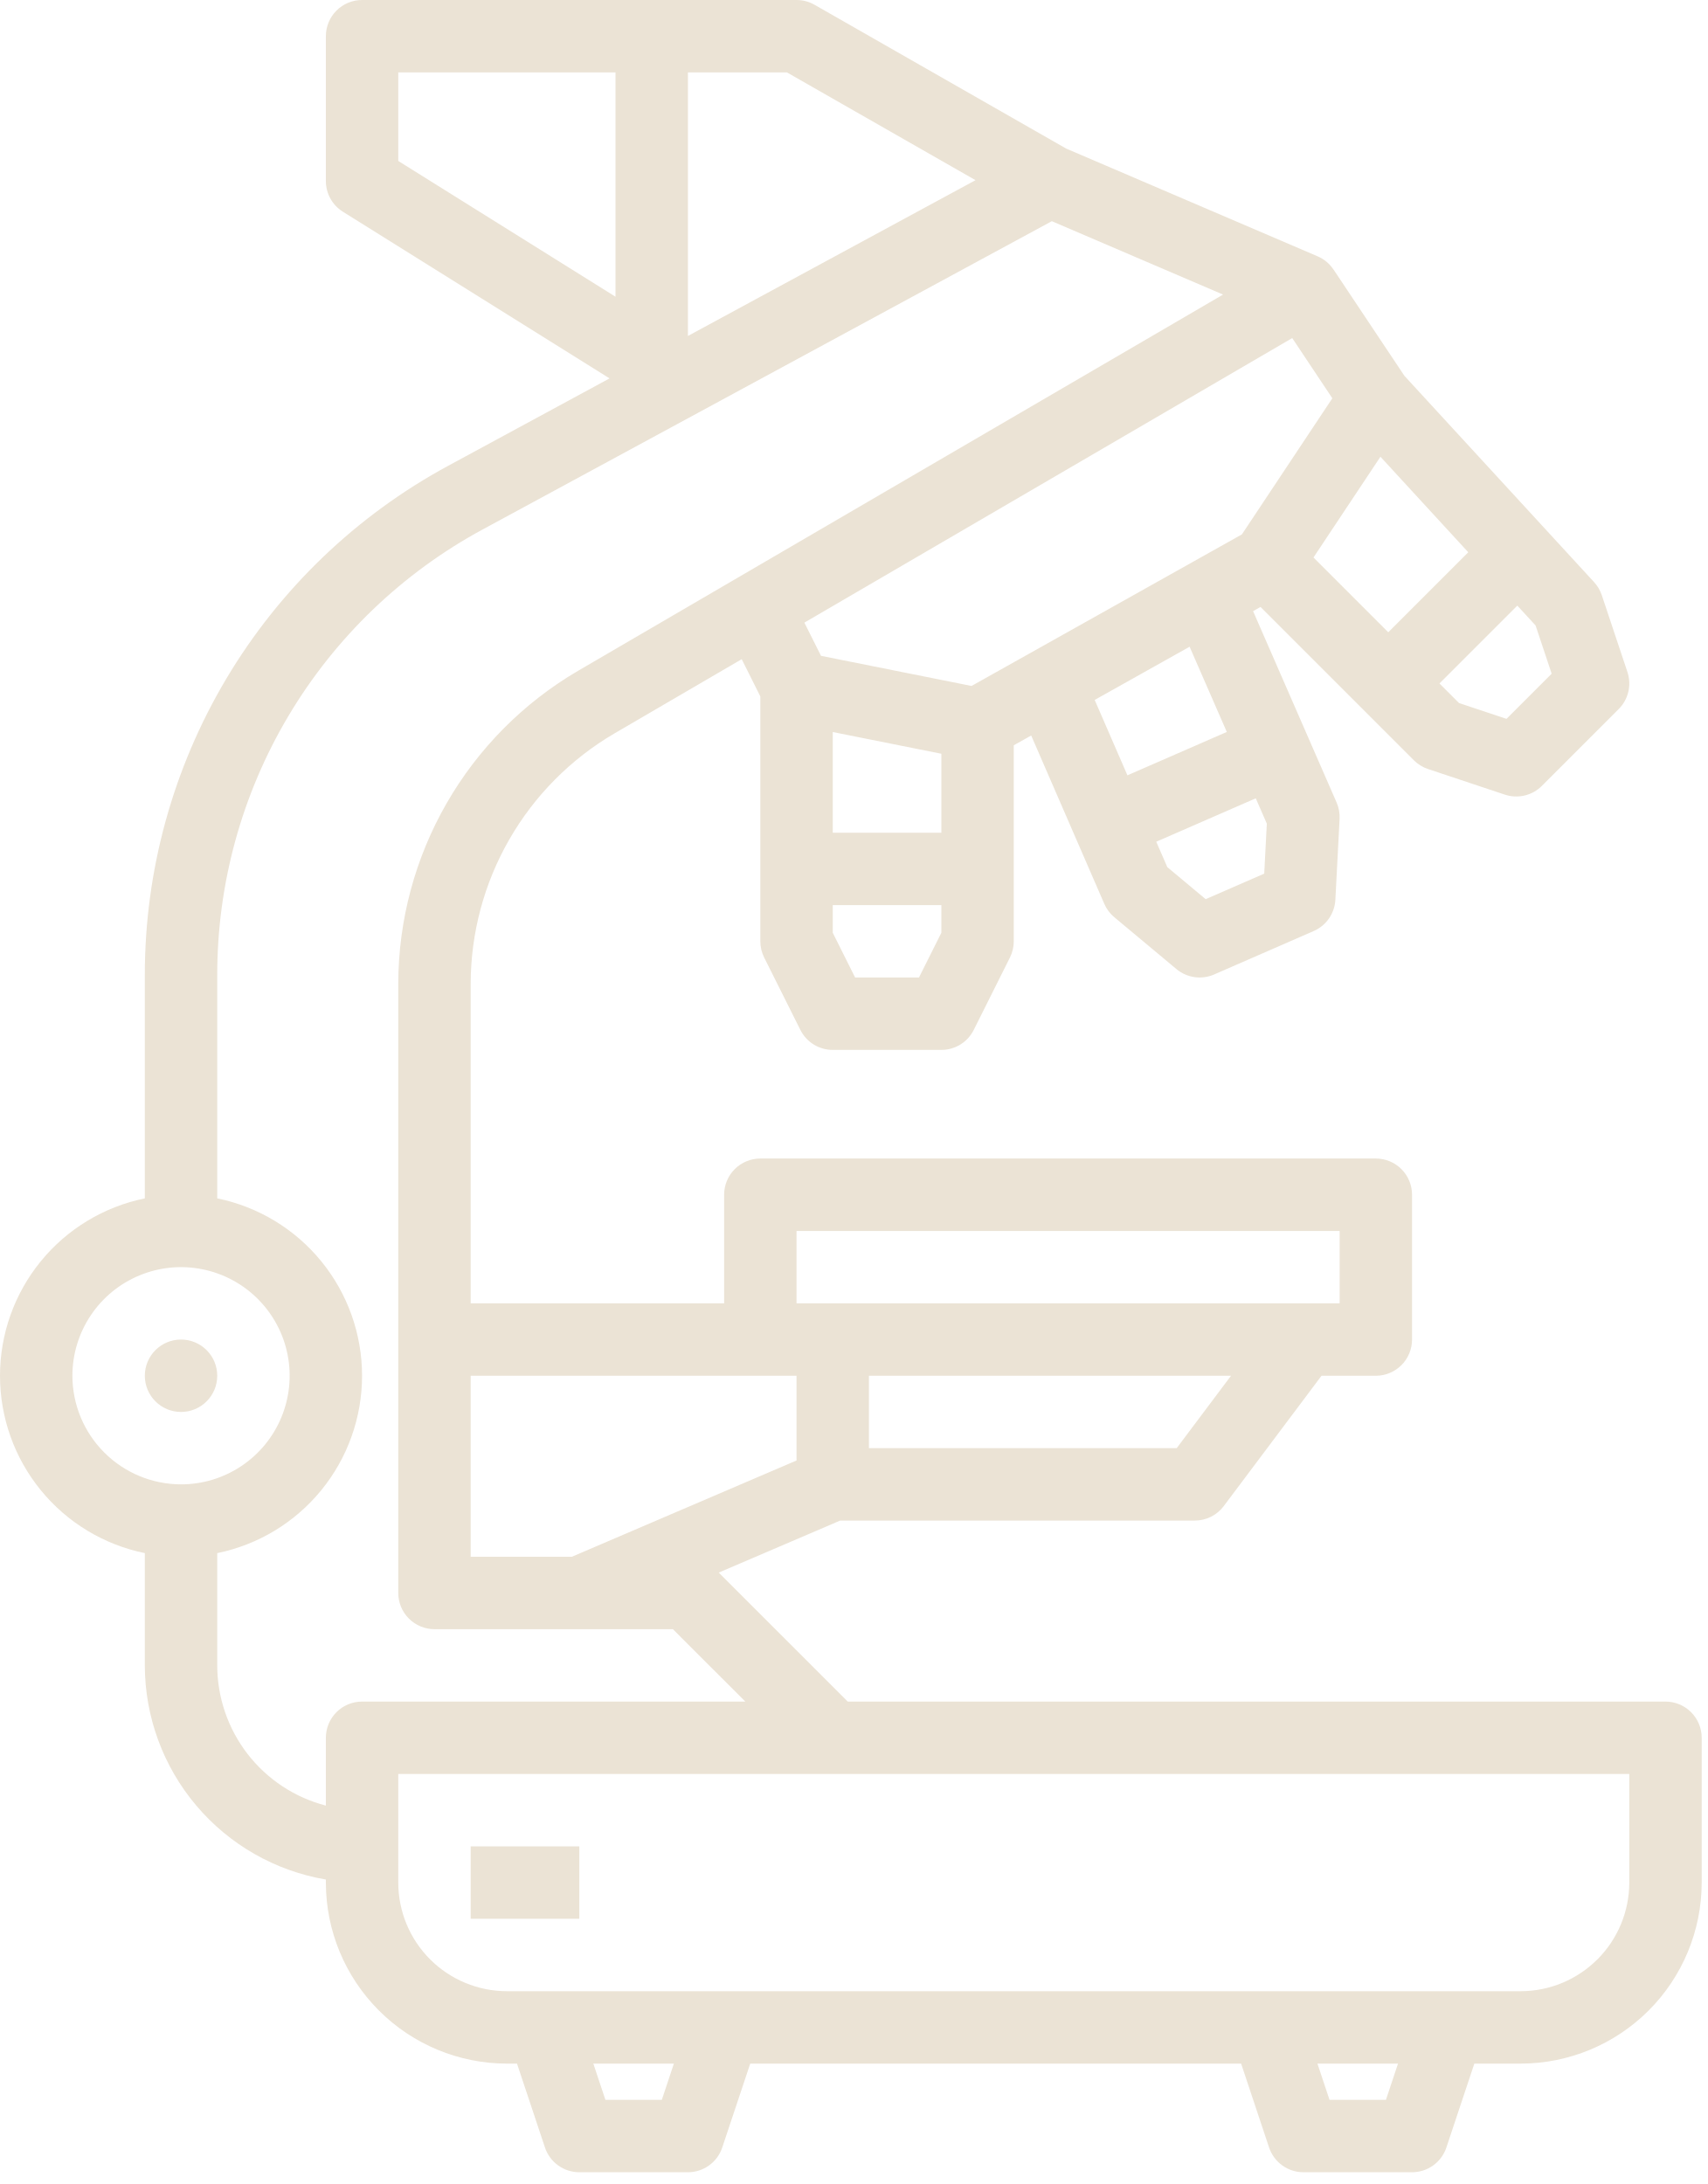
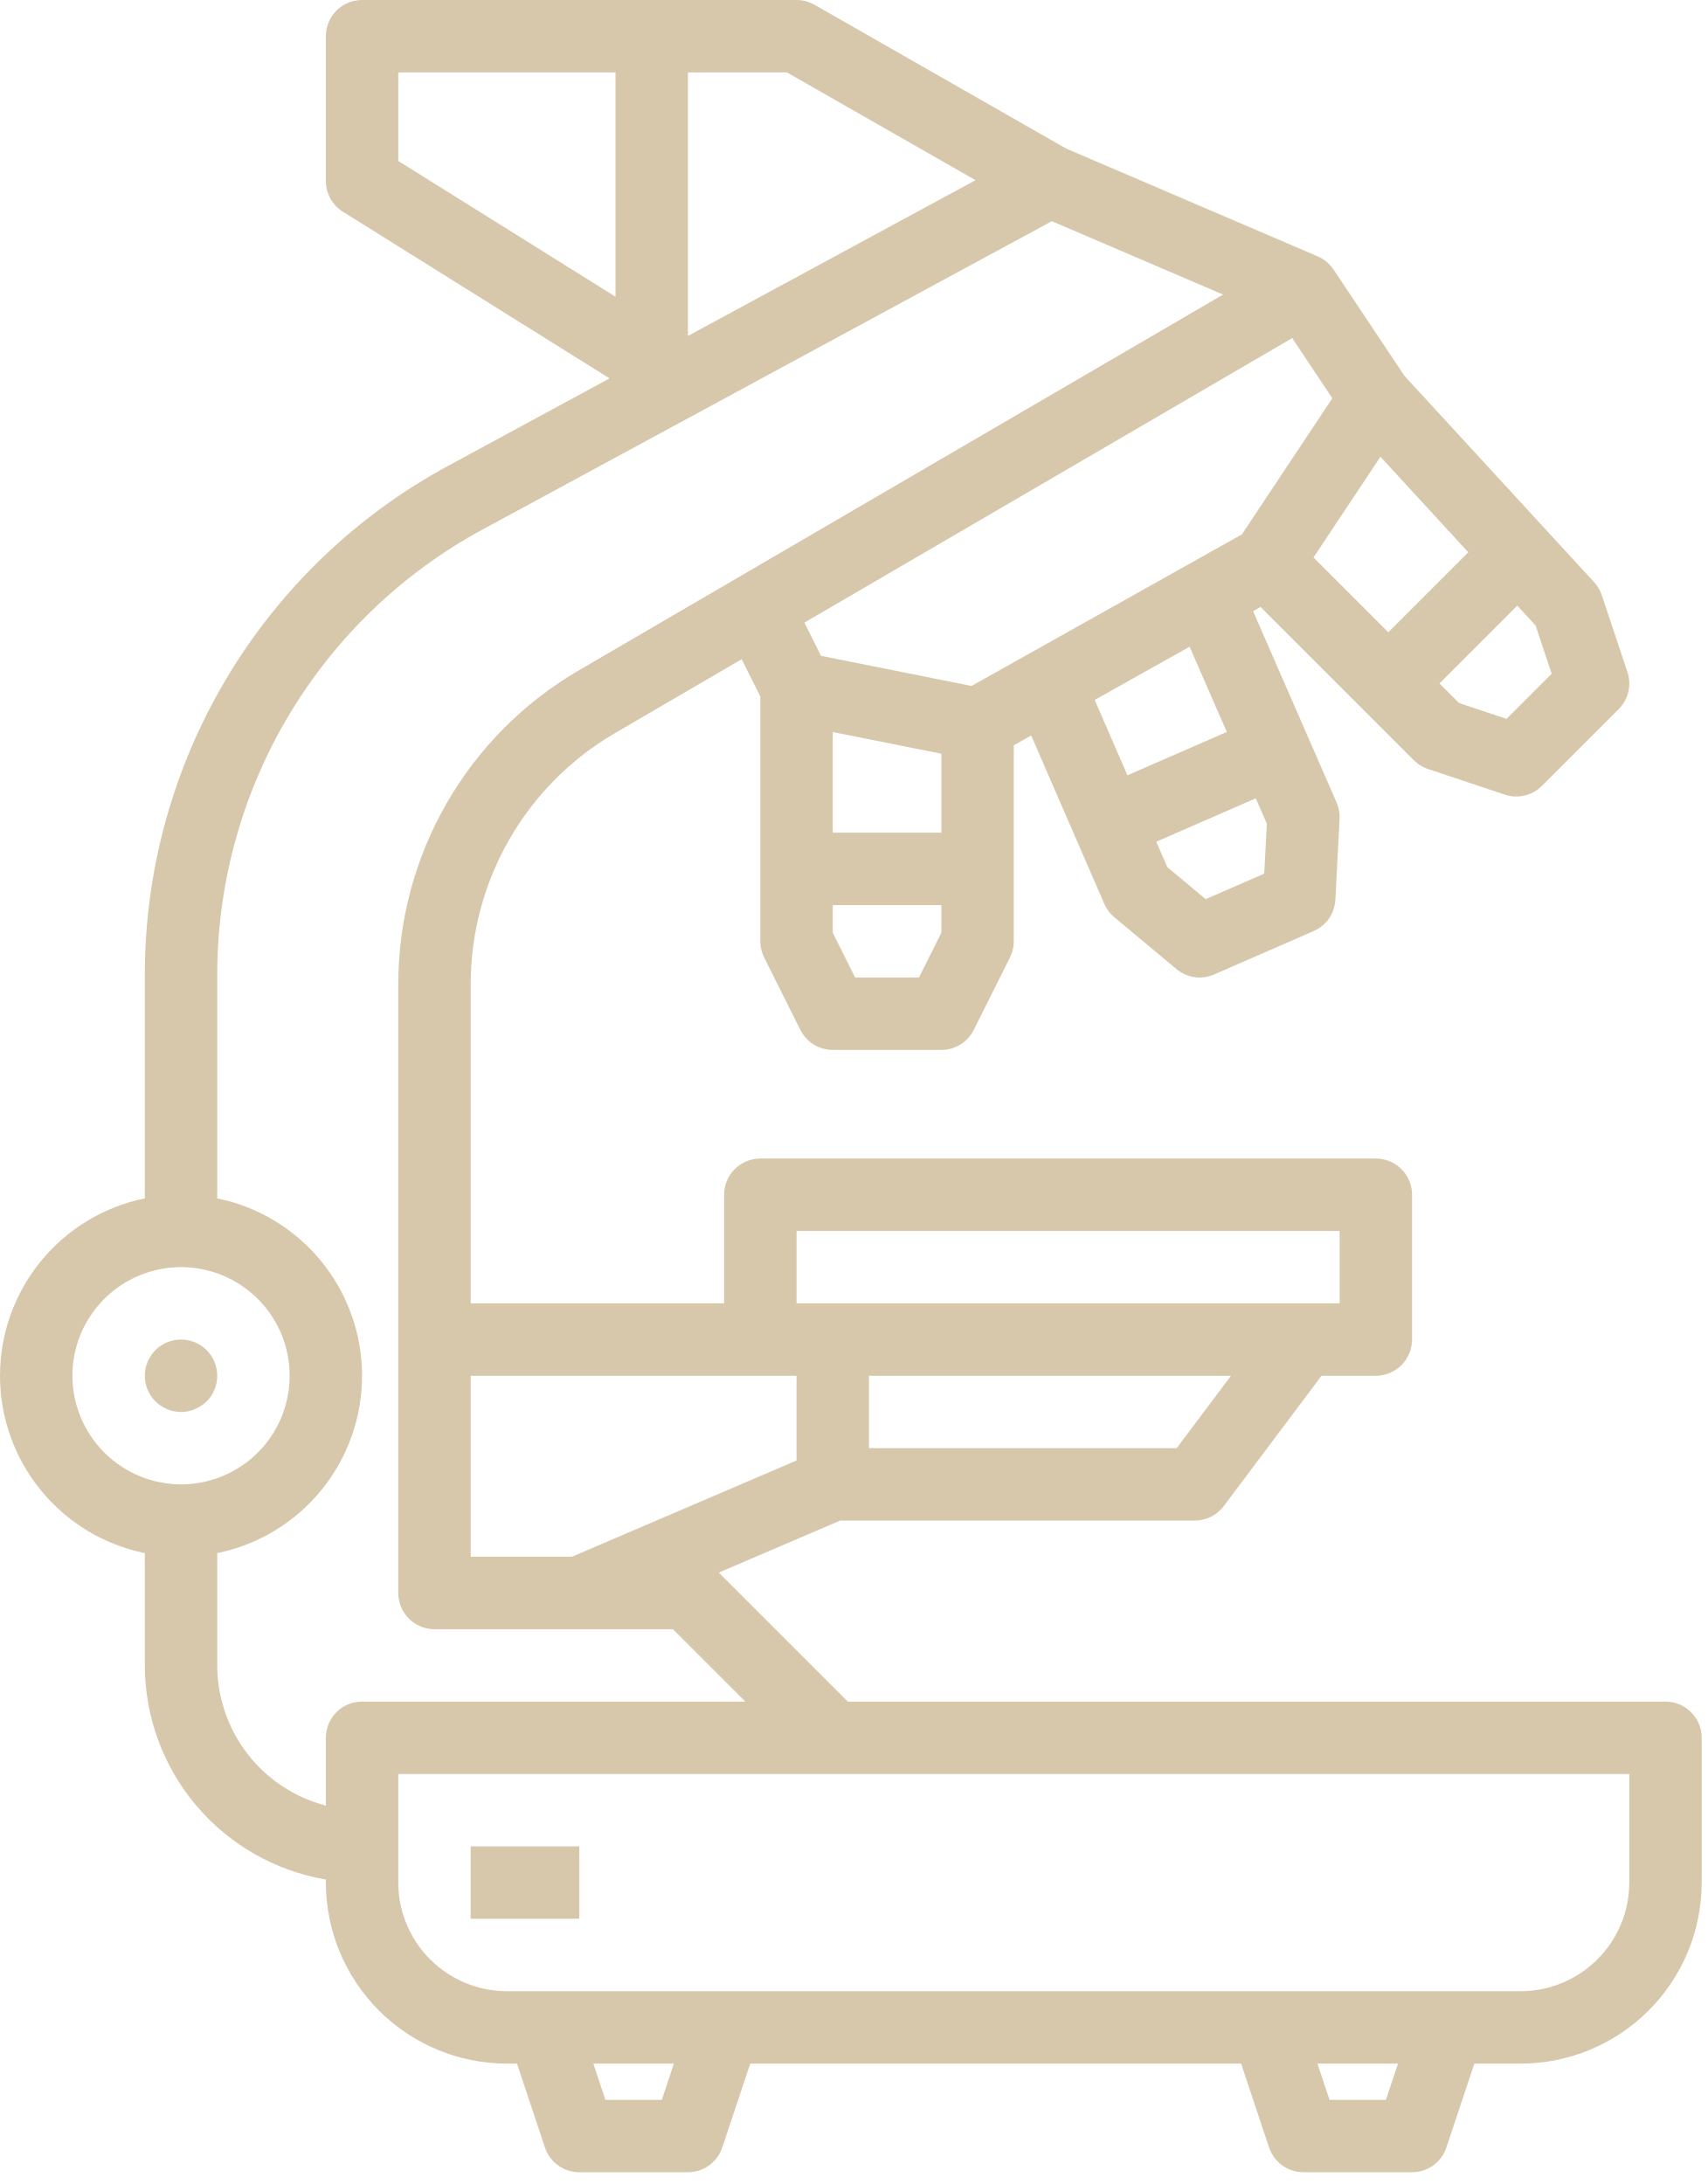
<svg xmlns="http://www.w3.org/2000/svg" width="104" height="133" viewBox="0 0 104 133" fill="none">
-   <path opacity="0.5" fill-rule="evenodd" clip-rule="evenodd" d="M8.819 59.383V72.978C6.329 73.486 4.092 74.839 2.485 76.807C0.878 78.776 0 81.239 0 83.78C0 86.321 0.878 88.784 2.485 90.752C4.092 92.72 6.329 94.073 8.819 94.581V101.417C8.823 104.542 9.932 107.565 11.949 109.951C13.966 112.338 16.762 113.934 19.843 114.459V114.646C19.846 117.568 21.008 120.37 23.075 122.437C25.142 124.504 27.944 125.666 30.866 125.669H31.482L33.184 130.776C33.33 131.215 33.611 131.597 33.986 131.867C34.362 132.138 34.813 132.284 35.276 132.284H41.89C42.352 132.284 42.803 132.138 43.179 131.867C43.554 131.597 43.835 131.215 43.981 130.776L45.684 125.669H75.576L77.278 130.776C77.425 131.215 77.706 131.597 78.081 131.867C78.456 132.138 78.907 132.284 79.37 132.284H85.984C86.447 132.284 86.898 132.138 87.273 131.867C87.649 131.597 87.93 131.215 88.076 130.776L89.778 125.669H92.598C95.521 125.666 98.323 124.504 100.39 122.437C102.456 120.37 103.619 117.568 103.622 114.646V105.827C103.622 105.242 103.39 104.681 102.976 104.268C102.563 103.854 102.002 103.622 101.417 103.622H51.622L43.767 95.767L51.161 92.599H72.756C73.098 92.599 73.436 92.519 73.742 92.366C74.048 92.213 74.314 91.99 74.52 91.716L80.472 83.78H83.779C84.364 83.78 84.925 83.547 85.338 83.134C85.752 82.72 85.984 82.16 85.984 81.575V72.756C85.984 72.171 85.752 71.611 85.338 71.197C84.925 70.784 84.364 70.551 83.779 70.551H46.299C45.715 70.551 45.154 70.784 44.74 71.197C44.327 71.611 44.094 72.171 44.094 72.756V79.37H28.661V59.901C28.667 56.819 29.478 53.793 31.013 51.121C32.547 48.449 34.753 46.224 37.412 44.666L45.165 40.143L46.299 42.41V57.323C46.299 57.665 46.379 58.003 46.532 58.309L48.737 62.718C48.92 63.085 49.201 63.393 49.55 63.608C49.898 63.823 50.299 63.937 50.709 63.937H57.323C57.732 63.937 58.134 63.823 58.482 63.608C58.83 63.393 59.112 63.085 59.295 62.718L61.499 58.309C61.653 58.003 61.732 57.665 61.732 57.323V45.386L62.793 44.791L67.245 55.042C67.381 55.357 67.59 55.636 67.854 55.856L71.638 59.015C71.953 59.278 72.334 59.447 72.739 59.505C73.144 59.563 73.558 59.507 73.933 59.343L79.995 56.698C80.37 56.534 80.693 56.269 80.926 55.933C81.159 55.596 81.294 55.201 81.315 54.792L81.572 49.869C81.59 49.527 81.528 49.186 81.391 48.872L76.304 37.217L76.758 36.962L86.095 46.299C86.337 46.541 86.632 46.724 86.957 46.832L91.634 48.391C92.022 48.52 92.439 48.539 92.837 48.445C93.236 48.351 93.6 48.148 93.89 47.858L98.567 43.181C98.856 42.892 99.06 42.527 99.154 42.129C99.248 41.73 99.229 41.314 99.1 40.925L97.54 36.248C97.442 35.953 97.283 35.682 97.072 35.453L85.519 22.886L81.204 16.415L81.202 16.417C80.966 16.06 80.631 15.78 80.239 15.611L64.921 9.047L49.598 0.29C49.265 0.1 48.888 1.73012e-05 48.504 0H22.047C21.462 5.84719e-06 20.902 0.232 20.488 0.646C20.075 1.059 19.843 1.62 19.843 2.205V11.024C19.843 11.398 19.938 11.765 20.119 12.092C20.3 12.419 20.562 12.695 20.879 12.893L37.118 23.043L27.293 28.365C21.703 31.389 17.035 35.868 13.783 41.328C10.53 46.789 8.815 53.027 8.819 59.383ZM4.409 83.78C4.409 82.471 4.797 81.193 5.524 80.105C6.251 79.017 7.284 78.169 8.492 77.669C9.701 77.168 11.031 77.037 12.314 77.293C13.597 77.548 14.775 78.178 15.7 79.103C16.625 80.028 17.256 81.206 17.511 82.489C17.766 83.772 17.635 85.102 17.134 86.311C16.634 87.519 15.786 88.552 14.698 89.279C13.611 90.006 12.332 90.394 11.024 90.394C9.27 90.392 7.589 89.694 6.349 88.454C5.109 87.214 4.411 85.533 4.409 83.78ZM40.301 127.874H36.865L36.13 125.669H41.035L40.301 127.874ZM84.395 127.874H80.959L80.224 125.669H85.13L84.395 127.874ZM99.213 114.646C99.211 116.399 98.513 118.081 97.273 119.32C96.033 120.56 94.352 121.258 92.598 121.26H30.866C29.113 121.258 27.431 120.56 26.191 119.32C24.951 118.081 24.254 116.399 24.252 114.646V108.032H99.213V114.646ZM71.653 88.189H52.913V83.78H74.961L71.653 88.189ZM48.504 74.961H81.575V79.37H48.504V74.961ZM48.504 83.78V88.94L34.823 94.803H28.661V83.78H48.504ZM81.131 24.254L75.623 32.543L59.16 41.773L49.994 39.939L48.982 37.916L78.688 20.588L81.131 24.254ZM89.408 33.632L84.536 38.504L79.982 33.95L84.06 27.814L89.408 33.632ZM50.709 44.579L57.323 45.902V50.709H50.709V44.579ZM55.96 59.528H52.071L50.709 56.802V55.118H57.323V56.802L55.96 59.528ZM76.983 53.202L73.418 54.757L71.081 52.806L70.409 51.259L76.468 48.615L77.141 50.159L76.983 53.202ZM74.704 44.574L68.653 47.215L66.659 42.624L72.439 39.384L74.704 44.574ZM91.736 43.777L88.845 42.813L87.654 41.622L92.395 36.881L93.507 38.09L94.486 41.027L91.736 43.777ZM47.918 4.409L59.403 10.972L41.89 20.459V4.409H47.918ZM24.252 4.409H37.48V18.069L24.252 9.802V4.409ZM64.049 13.47L74.477 17.939L35.19 40.857C31.867 42.804 29.11 45.586 27.191 48.926C25.273 52.266 24.259 56.049 24.252 59.901V97.008C24.252 97.593 24.484 98.153 24.898 98.567C25.311 98.98 25.872 99.213 26.457 99.213H40.976L45.386 103.622H22.047C21.462 103.622 20.902 103.854 20.488 104.268C20.075 104.681 19.843 105.242 19.843 105.827V109.957C17.951 109.466 16.275 108.361 15.078 106.816C13.881 105.271 13.231 103.372 13.228 101.417V94.581C15.718 94.073 17.956 92.72 19.562 90.752C21.169 88.784 22.047 86.321 22.047 83.78C22.047 81.239 21.169 78.776 19.562 76.807C17.956 74.839 15.718 73.486 13.228 72.978V59.383C13.225 53.822 14.726 48.363 17.572 43.585C20.418 38.807 24.502 34.888 29.393 32.242L64.049 13.47ZM35.276 112.441H28.661V116.85H35.276V112.441ZM13.228 83.78C13.228 84.997 12.241 85.984 11.024 85.984C9.806 85.984 8.819 84.997 8.819 83.78C8.819 82.562 9.806 81.575 11.024 81.575C12.241 81.575 13.228 82.562 13.228 83.78Z" fill="#D7C7AB" />
+   <path fill-rule="evenodd" clip-rule="evenodd" d="M8.819 59.383V72.978C6.329 73.486 4.092 74.839 2.485 76.807C0.878 78.776 0 81.239 0 83.78C0 86.321 0.878 88.784 2.485 90.752C4.092 92.72 6.329 94.073 8.819 94.581V101.417C8.823 104.542 9.932 107.565 11.949 109.951C13.966 112.338 16.762 113.934 19.843 114.459V114.646C19.846 117.568 21.008 120.37 23.075 122.437C25.142 124.504 27.944 125.666 30.866 125.669H31.482L33.184 130.776C33.33 131.215 33.611 131.597 33.986 131.867C34.362 132.138 34.813 132.284 35.276 132.284H41.89C42.352 132.284 42.803 132.138 43.179 131.867C43.554 131.597 43.835 131.215 43.981 130.776L45.684 125.669H75.576L77.278 130.776C77.425 131.215 77.706 131.597 78.081 131.867C78.456 132.138 78.907 132.284 79.37 132.284H85.984C86.447 132.284 86.898 132.138 87.273 131.867C87.649 131.597 87.93 131.215 88.076 130.776L89.778 125.669H92.598C95.521 125.666 98.323 124.504 100.39 122.437C102.456 120.37 103.619 117.568 103.622 114.646V105.827C103.622 105.242 103.39 104.681 102.976 104.268C102.563 103.854 102.002 103.622 101.417 103.622H51.622L43.767 95.767L51.161 92.599H72.756C73.098 92.599 73.436 92.519 73.742 92.366C74.048 92.213 74.314 91.99 74.52 91.716L80.472 83.78H83.779C84.364 83.78 84.925 83.547 85.338 83.134C85.752 82.72 85.984 82.16 85.984 81.575V72.756C85.984 72.171 85.752 71.611 85.338 71.197C84.925 70.784 84.364 70.551 83.779 70.551H46.299C45.715 70.551 45.154 70.784 44.74 71.197C44.327 71.611 44.094 72.171 44.094 72.756V79.37H28.661V59.901C28.667 56.819 29.478 53.793 31.013 51.121C32.547 48.449 34.753 46.224 37.412 44.666L45.165 40.143L46.299 42.41V57.323C46.299 57.665 46.379 58.003 46.532 58.309L48.737 62.718C48.92 63.085 49.201 63.393 49.55 63.608C49.898 63.823 50.299 63.937 50.709 63.937H57.323C57.732 63.937 58.134 63.823 58.482 63.608C58.83 63.393 59.112 63.085 59.295 62.718L61.499 58.309C61.653 58.003 61.732 57.665 61.732 57.323V45.386L62.793 44.791L67.245 55.042C67.381 55.357 67.59 55.636 67.854 55.856L71.638 59.015C71.953 59.278 72.334 59.447 72.739 59.505C73.144 59.563 73.558 59.507 73.933 59.343L79.995 56.698C80.37 56.534 80.693 56.269 80.926 55.933C81.159 55.596 81.294 55.201 81.315 54.792L81.572 49.869C81.59 49.527 81.528 49.186 81.391 48.872L76.304 37.217L76.758 36.962L86.095 46.299C86.337 46.541 86.632 46.724 86.957 46.832L91.634 48.391C92.022 48.52 92.439 48.539 92.837 48.445C93.236 48.351 93.6 48.148 93.89 47.858L98.567 43.181C98.856 42.892 99.06 42.527 99.154 42.129C99.248 41.73 99.229 41.314 99.1 40.925L97.54 36.248C97.442 35.953 97.283 35.682 97.072 35.453L85.519 22.886L81.204 16.415L81.202 16.417C80.966 16.06 80.631 15.78 80.239 15.611L64.921 9.047L49.598 0.29C49.265 0.1 48.888 1.73012e-05 48.504 0H22.047C21.462 5.84719e-06 20.902 0.232 20.488 0.646C20.075 1.059 19.843 1.62 19.843 2.205V11.024C19.843 11.398 19.938 11.765 20.119 12.092C20.3 12.419 20.562 12.695 20.879 12.893L37.118 23.043L27.293 28.365C21.703 31.389 17.035 35.868 13.783 41.328C10.53 46.789 8.815 53.027 8.819 59.383ZM4.409 83.78C4.409 82.471 4.797 81.193 5.524 80.105C6.251 79.017 7.284 78.169 8.492 77.669C9.701 77.168 11.031 77.037 12.314 77.293C13.597 77.548 14.775 78.178 15.7 79.103C16.625 80.028 17.256 81.206 17.511 82.489C17.766 83.772 17.635 85.102 17.134 86.311C16.634 87.519 15.786 88.552 14.698 89.279C13.611 90.006 12.332 90.394 11.024 90.394C9.27 90.392 7.589 89.694 6.349 88.454C5.109 87.214 4.411 85.533 4.409 83.78ZM40.301 127.874H36.865L36.13 125.669H41.035L40.301 127.874ZM84.395 127.874H80.959L80.224 125.669H85.13L84.395 127.874ZM99.213 114.646C99.211 116.399 98.513 118.081 97.273 119.32C96.033 120.56 94.352 121.258 92.598 121.26H30.866C29.113 121.258 27.431 120.56 26.191 119.32C24.951 118.081 24.254 116.399 24.252 114.646V108.032H99.213V114.646ZM71.653 88.189H52.913V83.78H74.961L71.653 88.189ZM48.504 74.961H81.575V79.37H48.504V74.961ZM48.504 83.78V88.94L34.823 94.803H28.661V83.78H48.504ZM81.131 24.254L75.623 32.543L59.16 41.773L49.994 39.939L48.982 37.916L78.688 20.588L81.131 24.254ZM89.408 33.632L84.536 38.504L79.982 33.95L84.06 27.814L89.408 33.632ZM50.709 44.579L57.323 45.902V50.709H50.709V44.579ZM55.96 59.528H52.071L50.709 56.802V55.118H57.323V56.802L55.96 59.528ZM76.983 53.202L73.418 54.757L71.081 52.806L70.409 51.259L76.468 48.615L77.141 50.159L76.983 53.202ZM74.704 44.574L68.653 47.215L66.659 42.624L72.439 39.384L74.704 44.574ZM91.736 43.777L88.845 42.813L87.654 41.622L92.395 36.881L93.507 38.09L94.486 41.027L91.736 43.777ZM47.918 4.409L59.403 10.972L41.89 20.459V4.409H47.918ZM24.252 4.409H37.48V18.069L24.252 9.802V4.409ZM64.049 13.47L74.477 17.939L35.19 40.857C31.867 42.804 29.11 45.586 27.191 48.926C25.273 52.266 24.259 56.049 24.252 59.901V97.008C24.252 97.593 24.484 98.153 24.898 98.567C25.311 98.98 25.872 99.213 26.457 99.213H40.976L45.386 103.622H22.047C21.462 103.622 20.902 103.854 20.488 104.268C20.075 104.681 19.843 105.242 19.843 105.827V109.957C17.951 109.466 16.275 108.361 15.078 106.816C13.881 105.271 13.231 103.372 13.228 101.417V94.581C15.718 94.073 17.956 92.72 19.562 90.752C21.169 88.784 22.047 86.321 22.047 83.78C22.047 81.239 21.169 78.776 19.562 76.807C17.956 74.839 15.718 73.486 13.228 72.978V59.383C13.225 53.822 14.726 48.363 17.572 43.585C20.418 38.807 24.502 34.888 29.393 32.242L64.049 13.47ZM35.276 112.441H28.661V116.85H35.276V112.441ZM13.228 83.78C13.228 84.997 12.241 85.984 11.024 85.984C9.806 85.984 8.819 84.997 8.819 83.78C8.819 82.562 9.806 81.575 11.024 81.575C12.241 81.575 13.228 82.562 13.228 83.78Z" fill="#D7C7AB" />
</svg>
